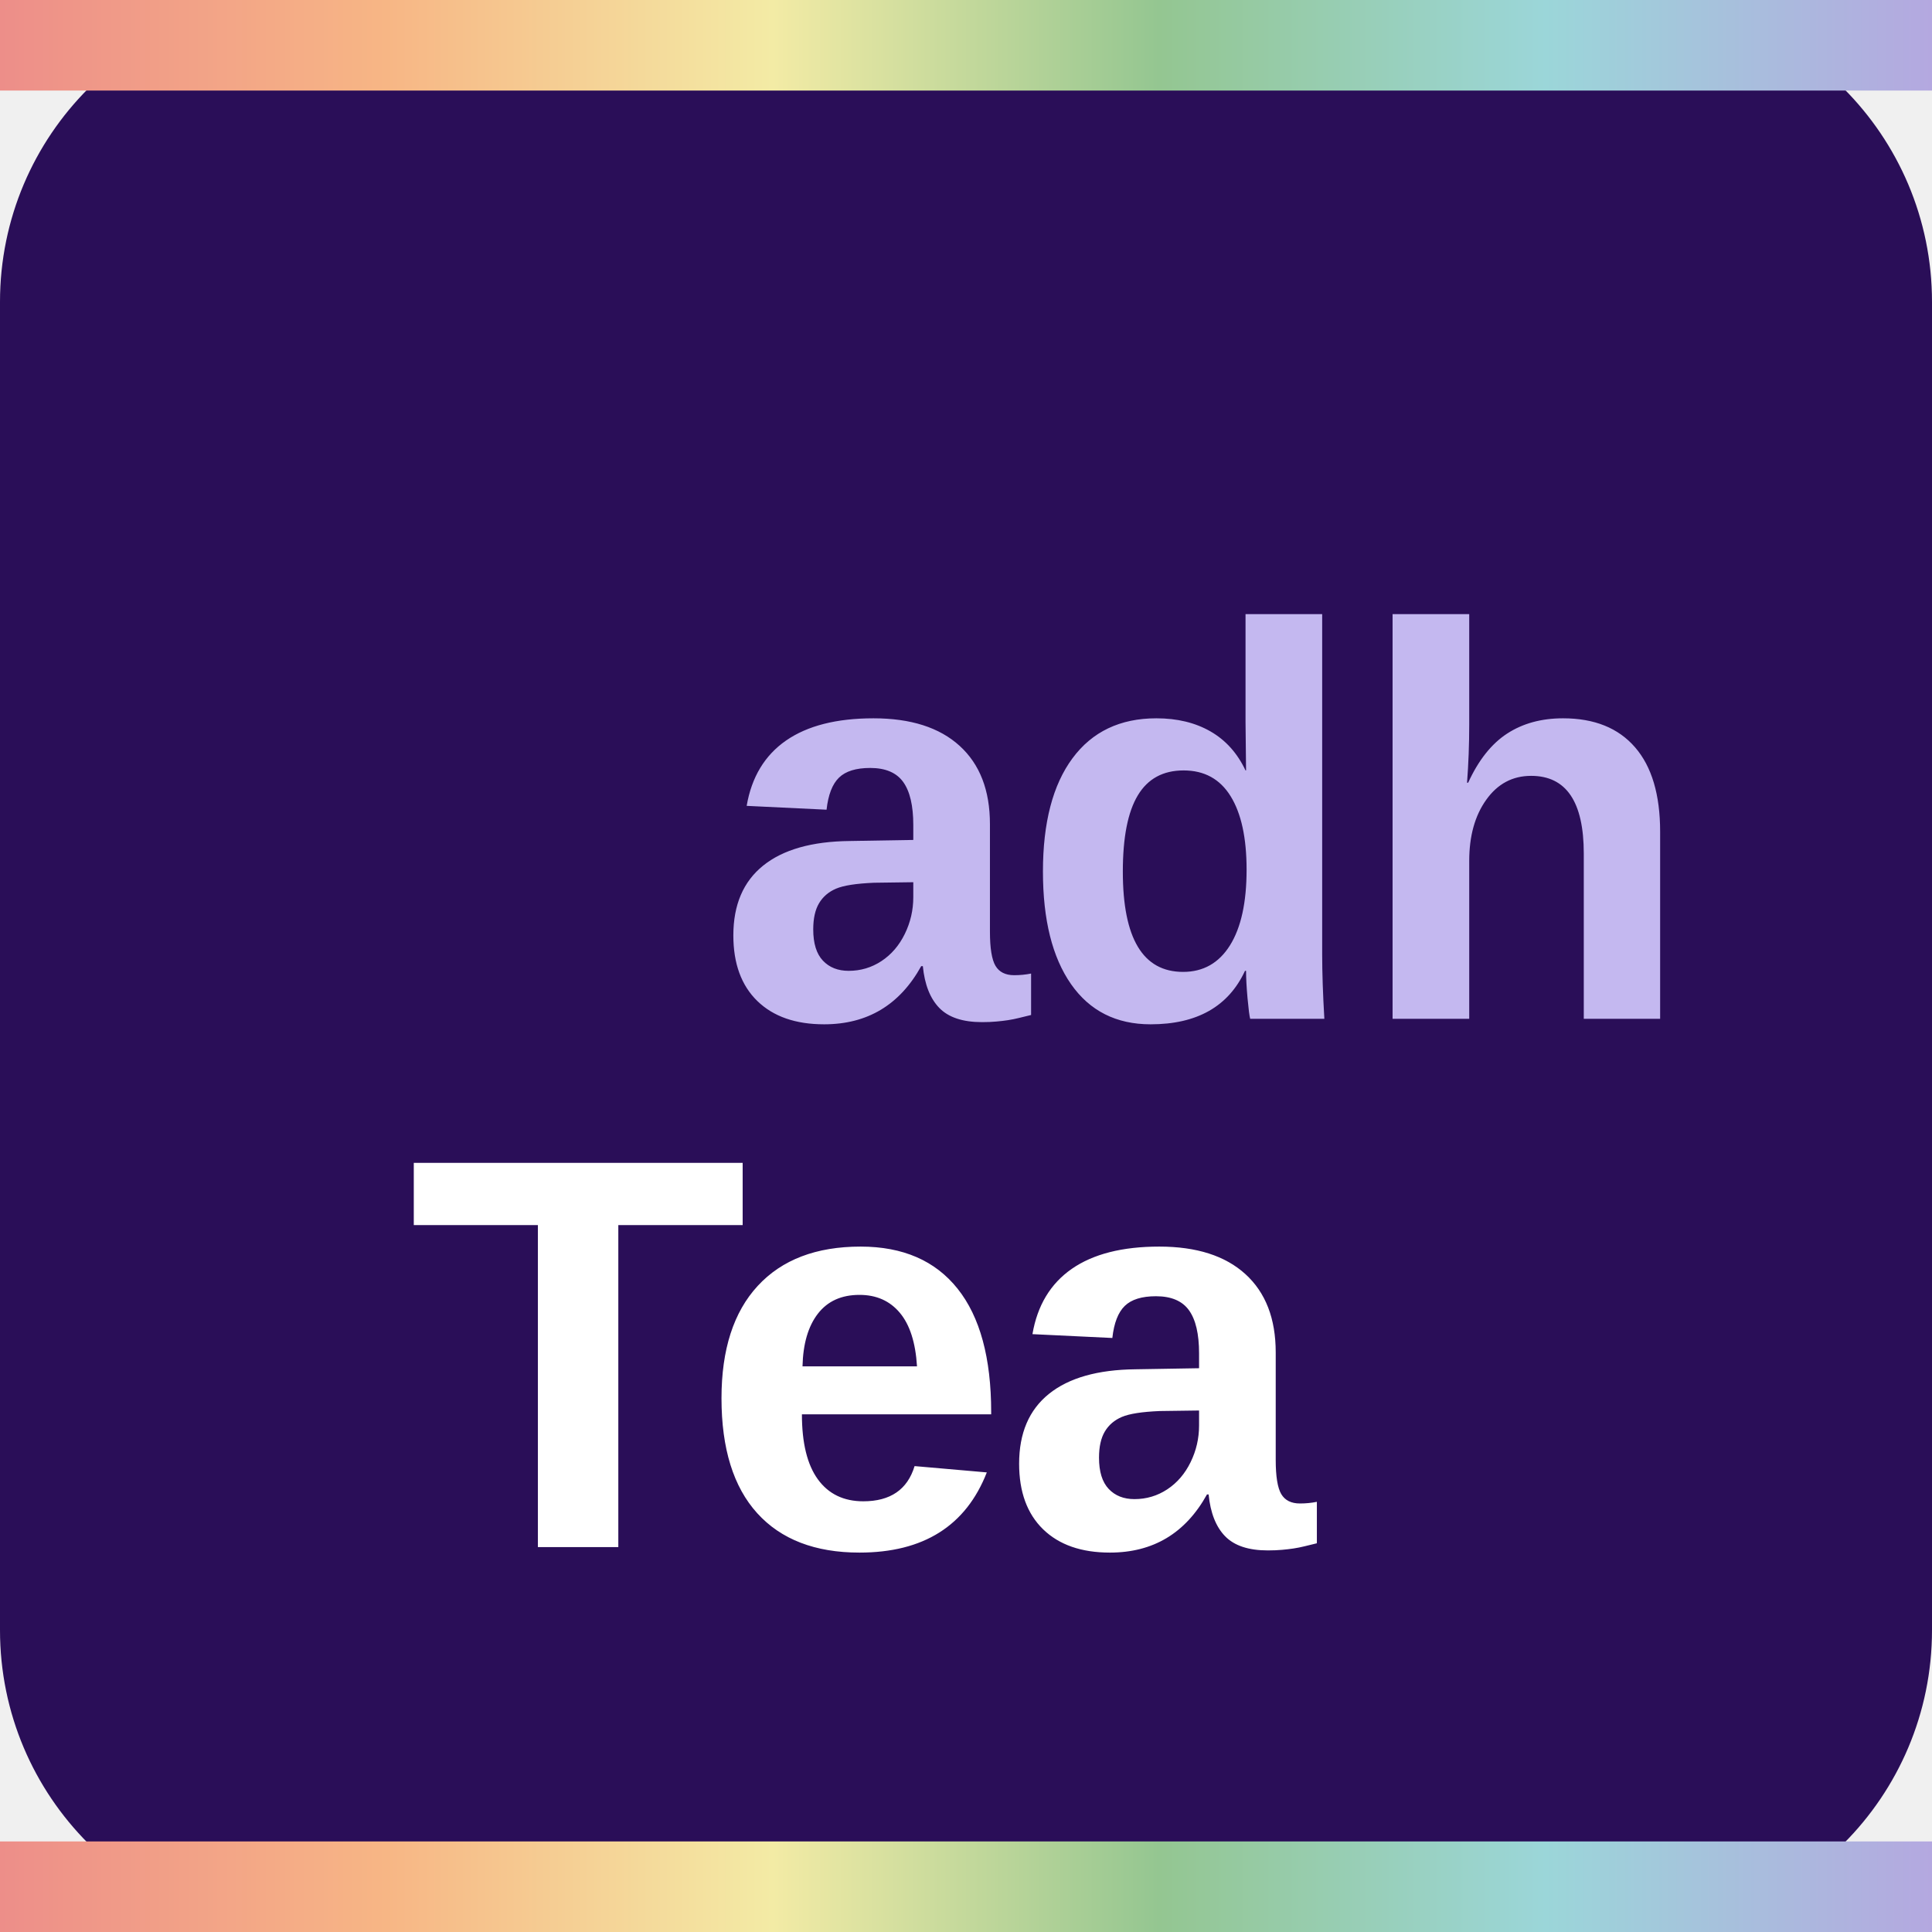
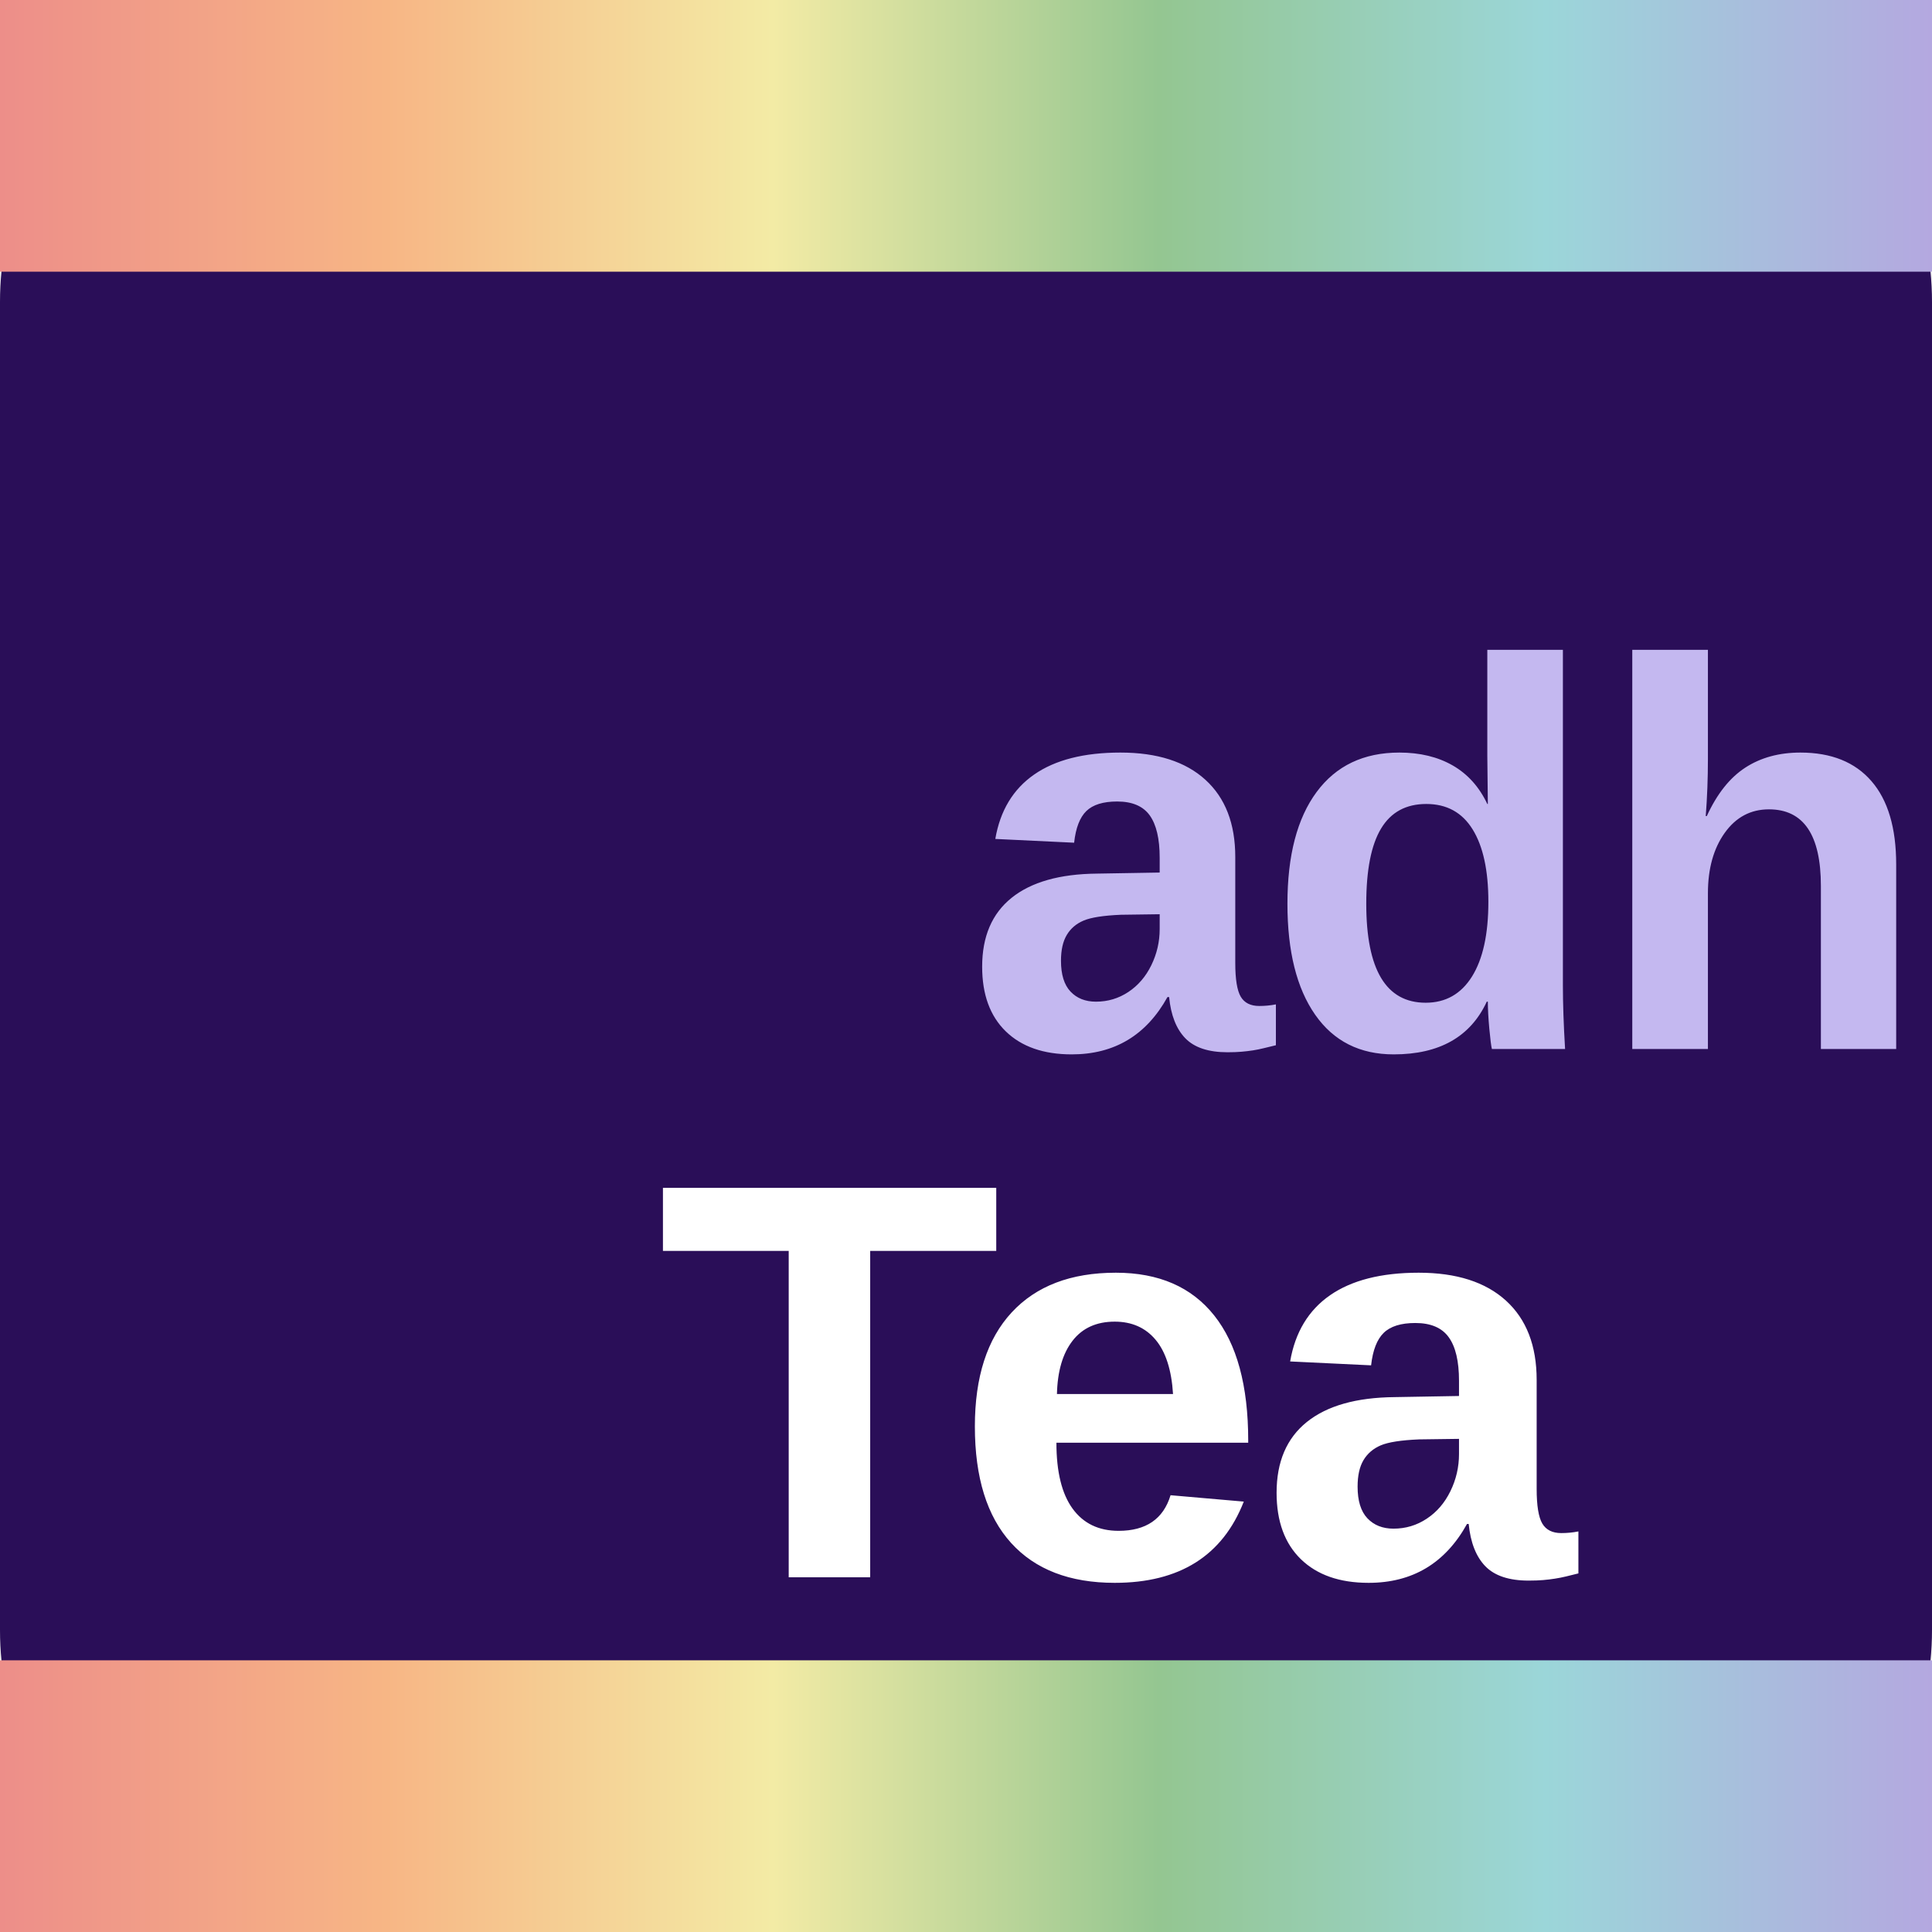
<svg xmlns="http://www.w3.org/2000/svg" viewBox="0 0 512 512">
  <rect width="512" height="512" fill="#2A0E58" rx="80" />
-   <rect x="0" y="0" width="512" height="24" fill="url(#pride)" />
-   <rect x="0" y="488" width="512" height="24" fill="url(#pride)" />
-   <text x="190" y="270" font-family="Arial, Helvetica, sans-serif" font-size="148" font-weight="900" fill="#C4B8F0" letter-spacing="-2">adh</text>
-   <text x="108" y="410" font-family="Arial, Helvetica, sans-serif" font-size="148" font-weight="900" fill="#FFFFFF" letter-spacing="-2">Tea</text>
+   <rect x="0" y="0" width="512" height="72" fill="url(#pride)" />
+   <rect x="0" y="440" width="512" height="72" fill="url(#pride)" />
+   <text x="256" y="278" font-family="Arial, Helvetica, sans-serif" font-size="146" font-weight="900" fill="#C4B8F0" letter-spacing="-2">adh</text>
+   <text x="174" y="418" font-family="Arial, Helvetica, sans-serif" font-size="150" font-weight="900" fill="#FFFFFF" letter-spacing="-2">Tea</text>
  <defs>
    <linearGradient id="pride" x1="0" y1="0" x2="512" y2="0" gradientUnits="userSpaceOnUse">
      <stop offset="0%" stop-color="#ED8E89" />
      <stop offset="20%" stop-color="#F7B685" />
      <stop offset="40%" stop-color="#F3EBA5" />
      <stop offset="60%" stop-color="#94C691" />
      <stop offset="80%" stop-color="#9BD6D9" />
      <stop offset="100%" stop-color="#B4A8E0" />
    </linearGradient>
  </defs>
</svg>
